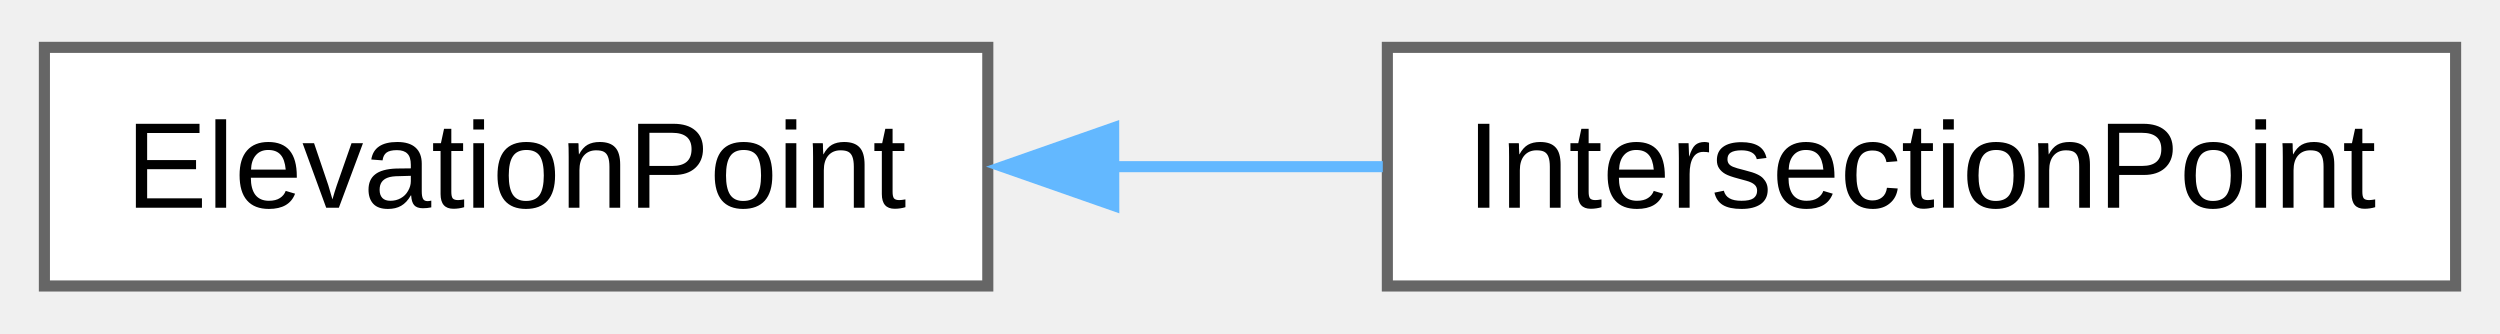
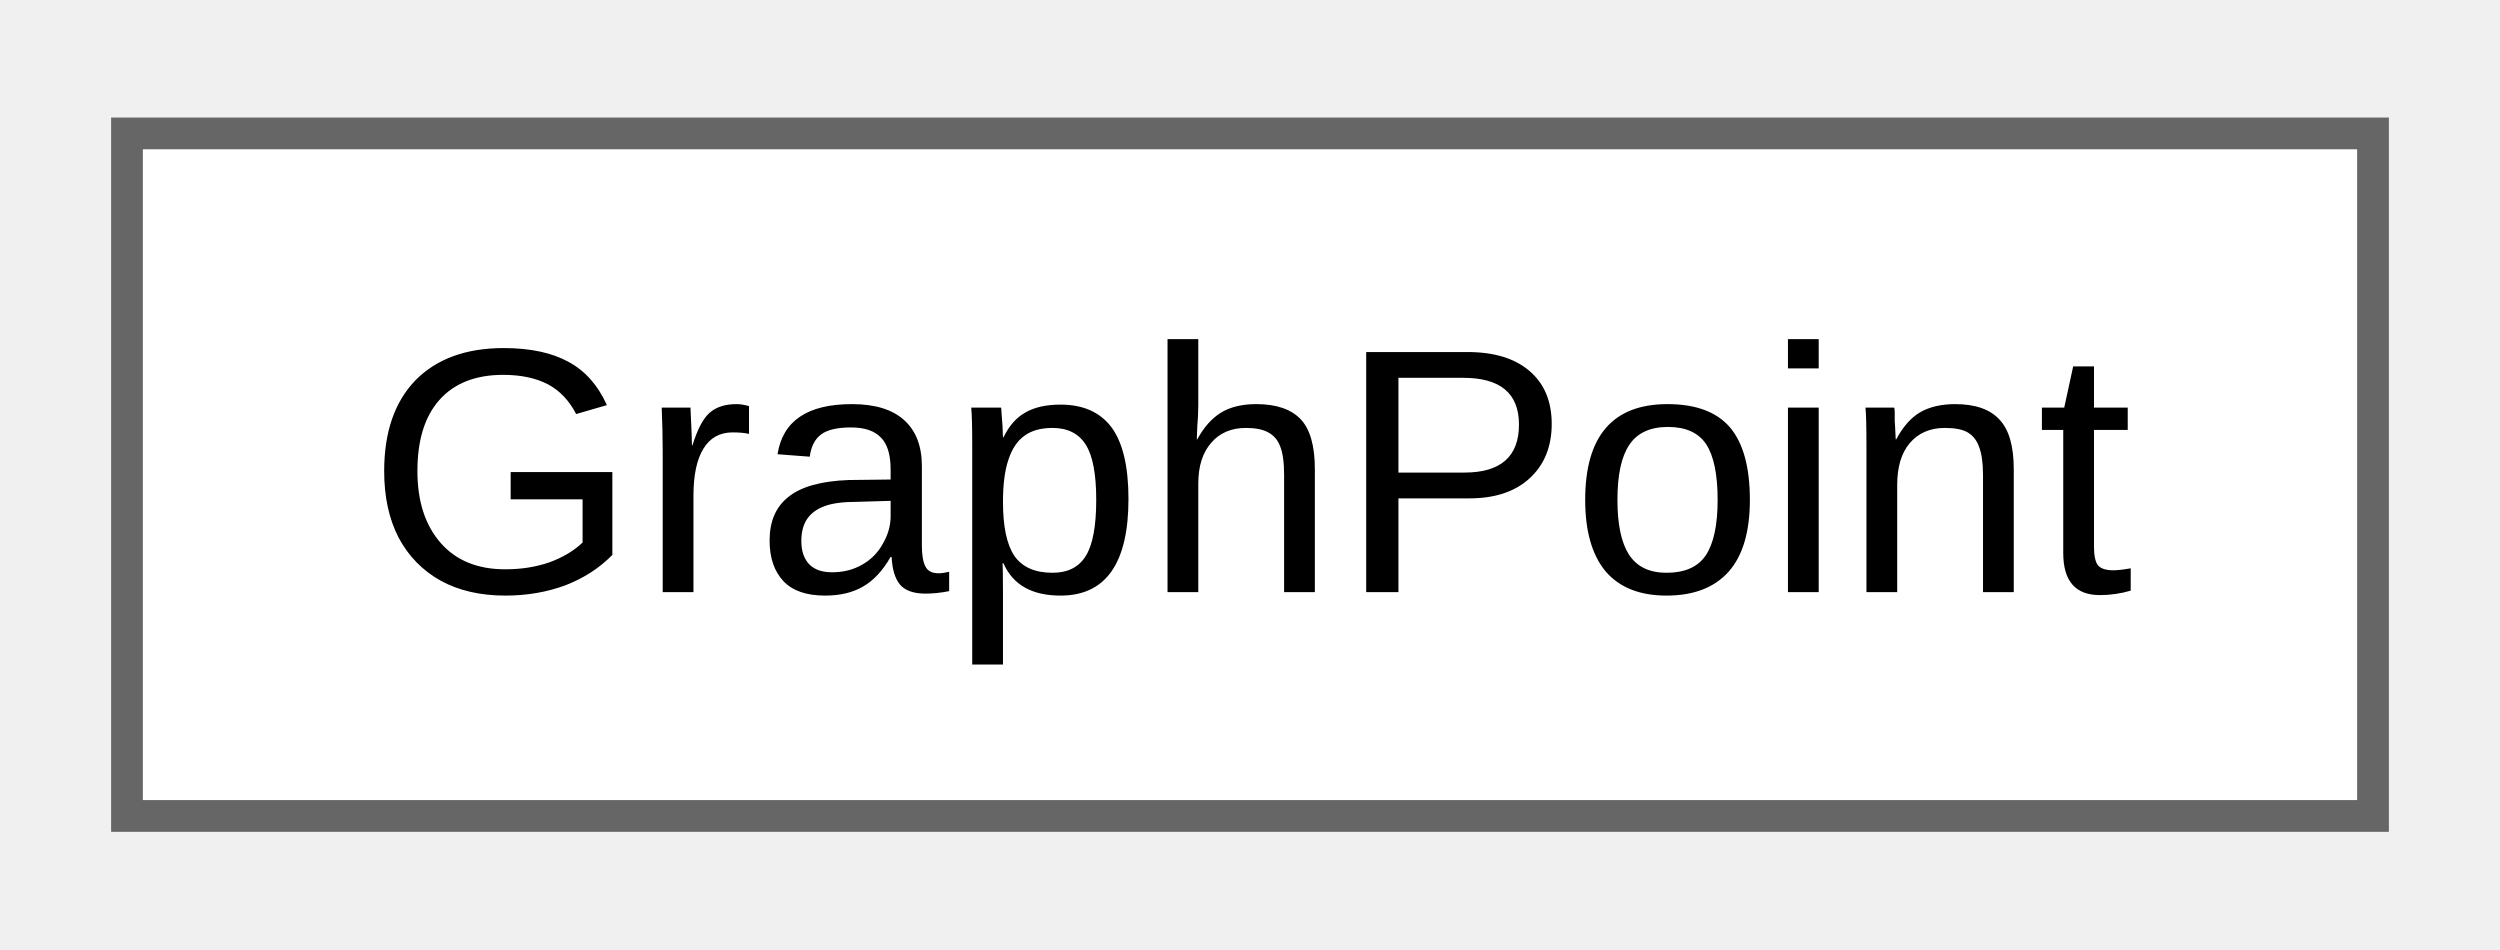
- <svg xmlns="http://www.w3.org/2000/svg" xmlns:xlink="http://www.w3.org/1999/xlink" width="225pt" height="30pt" viewBox="0.00 0.00 225.25 29.50">
+ <svg xmlns="http://www.w3.org/2000/svg" xmlns:xlink="http://www.w3.org/1999/xlink" width="79pt" height="30pt" viewBox="0.00 0.00 78.75 29.50">
  <g id="graph0" class="graph" transform="scale(1 1) rotate(0) translate(4 25.5)">
    <g id="Node000000" class="node">
      <g id="a_Node000000">
-         <a xlink:href="dd/d95/classElevationChart_1_1ElevationPoint.html" target="_top" xlink:title="Точка профиля высот.">
-           <polygon fill="white" stroke="#666666" points="85,-21.5 0,-21.5 0,0 85,0 85,-21.5" />
-           <text text-anchor="middle" x="42.5" y="-7.05" font-family="Arial" font-size="11.00">ElevationPoint</text>
-         </a>
-       </g>
-     </g>
-     <g id="Node000001" class="node">
-       <g id="a_Node000001">
-         <a xlink:href="d1/d0b/classElevationChart_1_1IntersectionPoint.html" target="_top" xlink:title="Точка на графике профиля высот, хранящая состояние пересечения с рельефом.">
-           <polygon fill="white" stroke="#666666" points="217.25,-21.5 121,-21.5 121,0 217.25,0 217.25,-21.5" />
-           <text text-anchor="middle" x="169.12" y="-7.05" font-family="Arial" font-size="11.00">IntersectionPoint</text>
-         </a>
-       </g>
-     </g>
-     <g id="edge1_Node000000_Node000001" class="edge">
-       <g id="a_edge1_Node000000_Node000001">
-         <a xlink:title=" ">
-           <path fill="none" stroke="#63b8ff" d="M96.2,-10.75C104.29,-10.75 112.61,-10.75 120.59,-10.75" />
-           <polygon fill="#63b8ff" stroke="#63b8ff" points="96.35,-7.25 86.35,-10.75 96.34,-14.25 96.35,-7.25" />
+         <a xlink:href="d0/dab/structDEM_1_1GraphPoint.html" target="_top" xlink:title="Точка на графике профиля высот.">
+           <polygon fill="white" stroke="#666666" points="70.75,-21.5 0,-21.5 0,0 70.75,0 70.75,-21.5" />
+           <text text-anchor="middle" x="35.38" y="-7.05" font-family="Arial" font-size="11.00">GraphPoint</text>
        </a>
      </g>
    </g>
  </g>
</svg>
